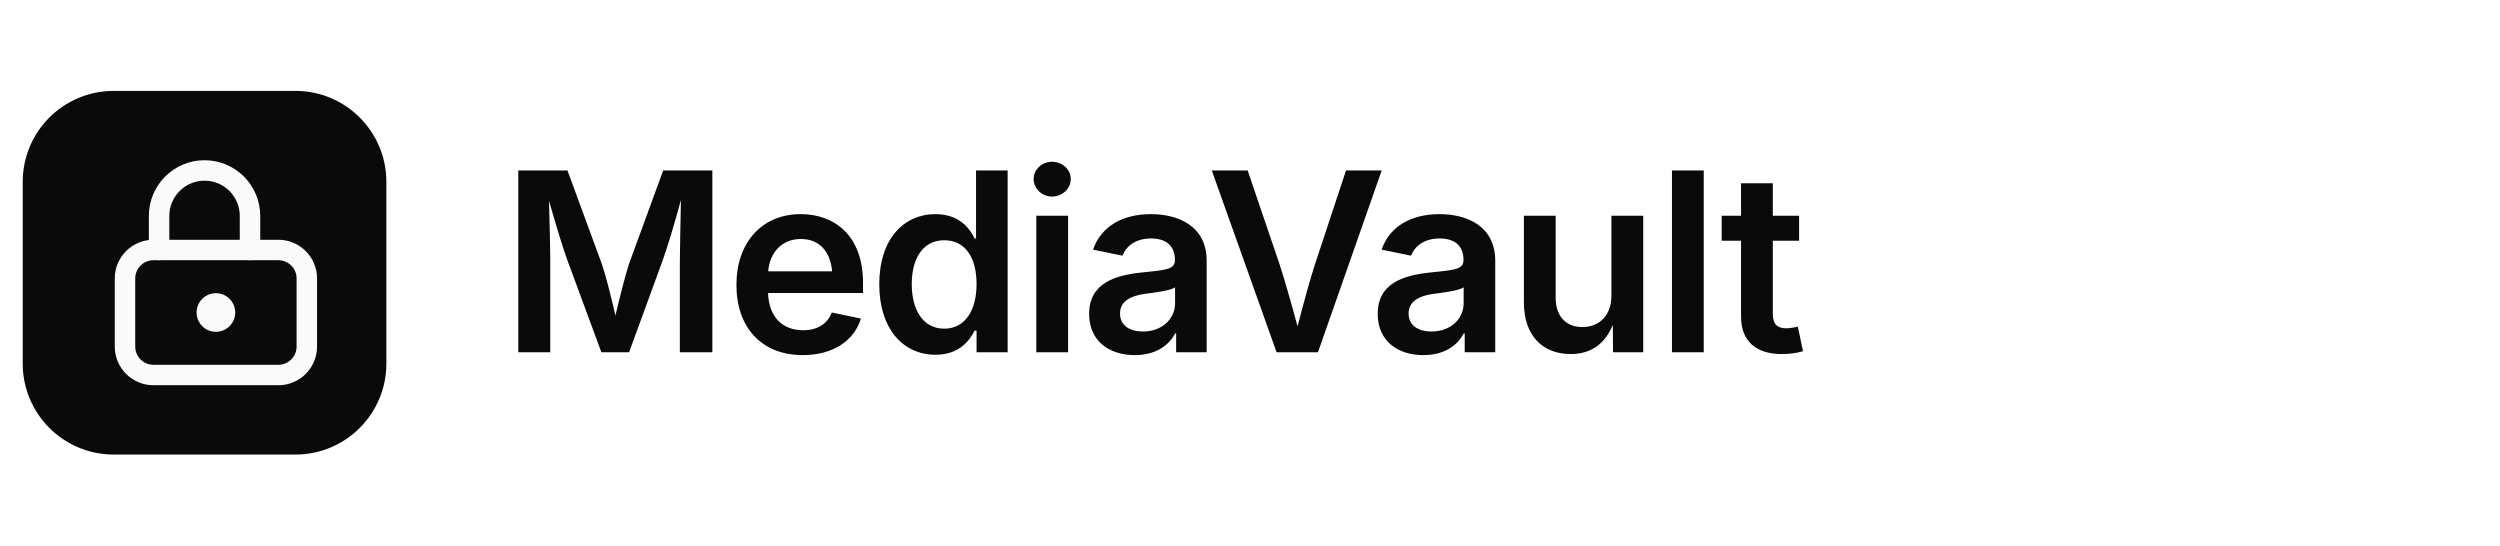
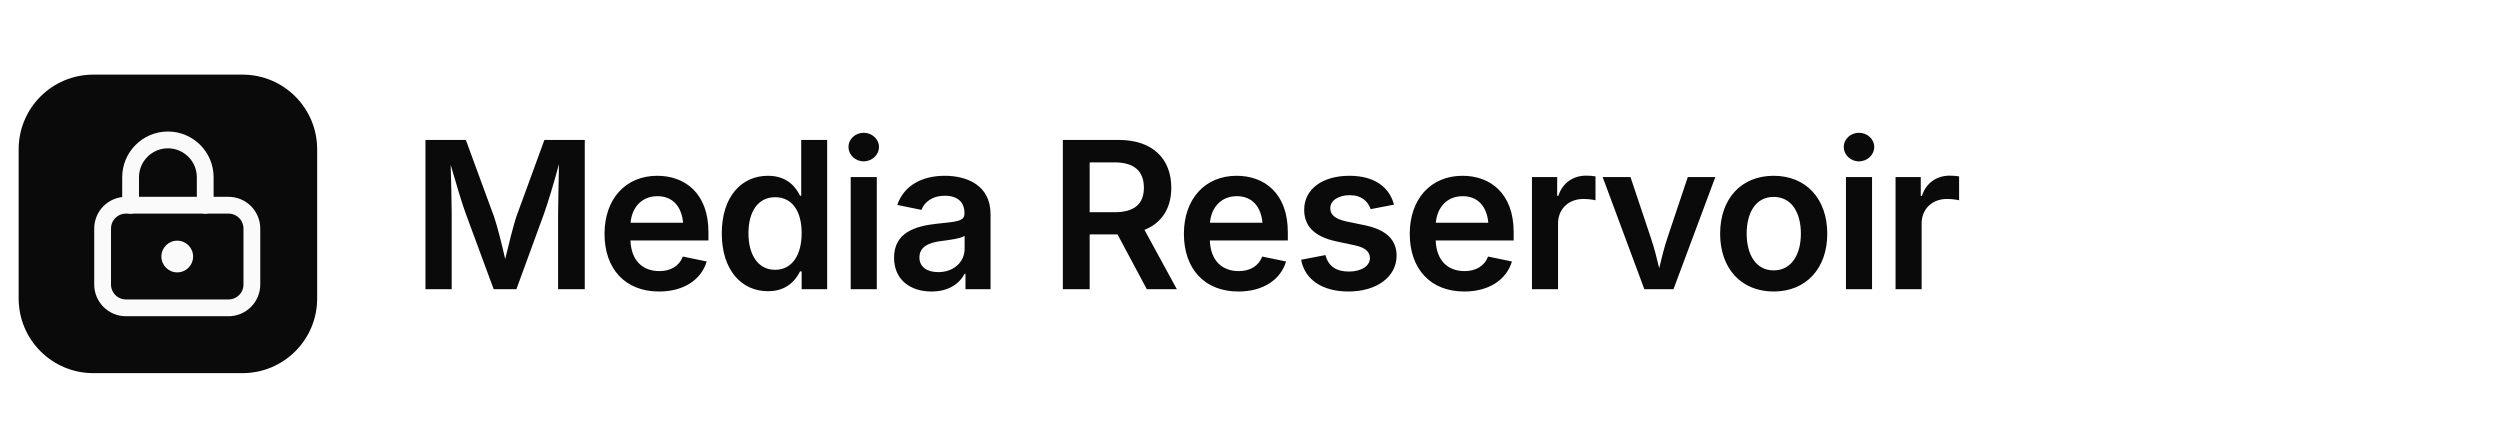
- <svg xmlns="http://www.w3.org/2000/svg" viewBox="0 0 220 48" role="img" aria-label="MediaVault">
+ <svg xmlns="http://www.w3.org/2000/svg" viewBox="0 0 268 48" role="img" aria-label="Media Reservoir">
  <style>
    .mark-bg { fill: #0a0a0a; }
    .mark-fg { stroke: #fafafa; }
    .mark-dot { fill: #fafafa; }
    .word { fill: #0a0a0a; font-family: 'Inter', ui-sans-serif, system-ui, -apple-system, Segoe UI, Roboto, sans-serif; font-size: 22px; font-weight: 600; letter-spacing: -0.02em; }
    @media (prefers-color-scheme: dark) {
      .word { fill: #fafafa; }
    }
  </style>
  <rect class="mark-bg" x="2" y="8" width="32" height="32" rx="8" />
  <rect class="mark-fg" x="11" y="22" width="16" height="11" rx="2.5" stroke-width="1.8" fill="none" />
  <path class="mark-fg" d="M14 22v-3a4 4 0 0 1 8 0v3" stroke-width="1.8" stroke-linecap="round" fill="none" />
  <circle class="mark-dot" cx="19" cy="27.5" r="1.7" />
-   <text class="word" x="44" y="31">MediaVault</text>
+   <text class="word" x="44" y="31">Media Reservoir</text>
</svg>
